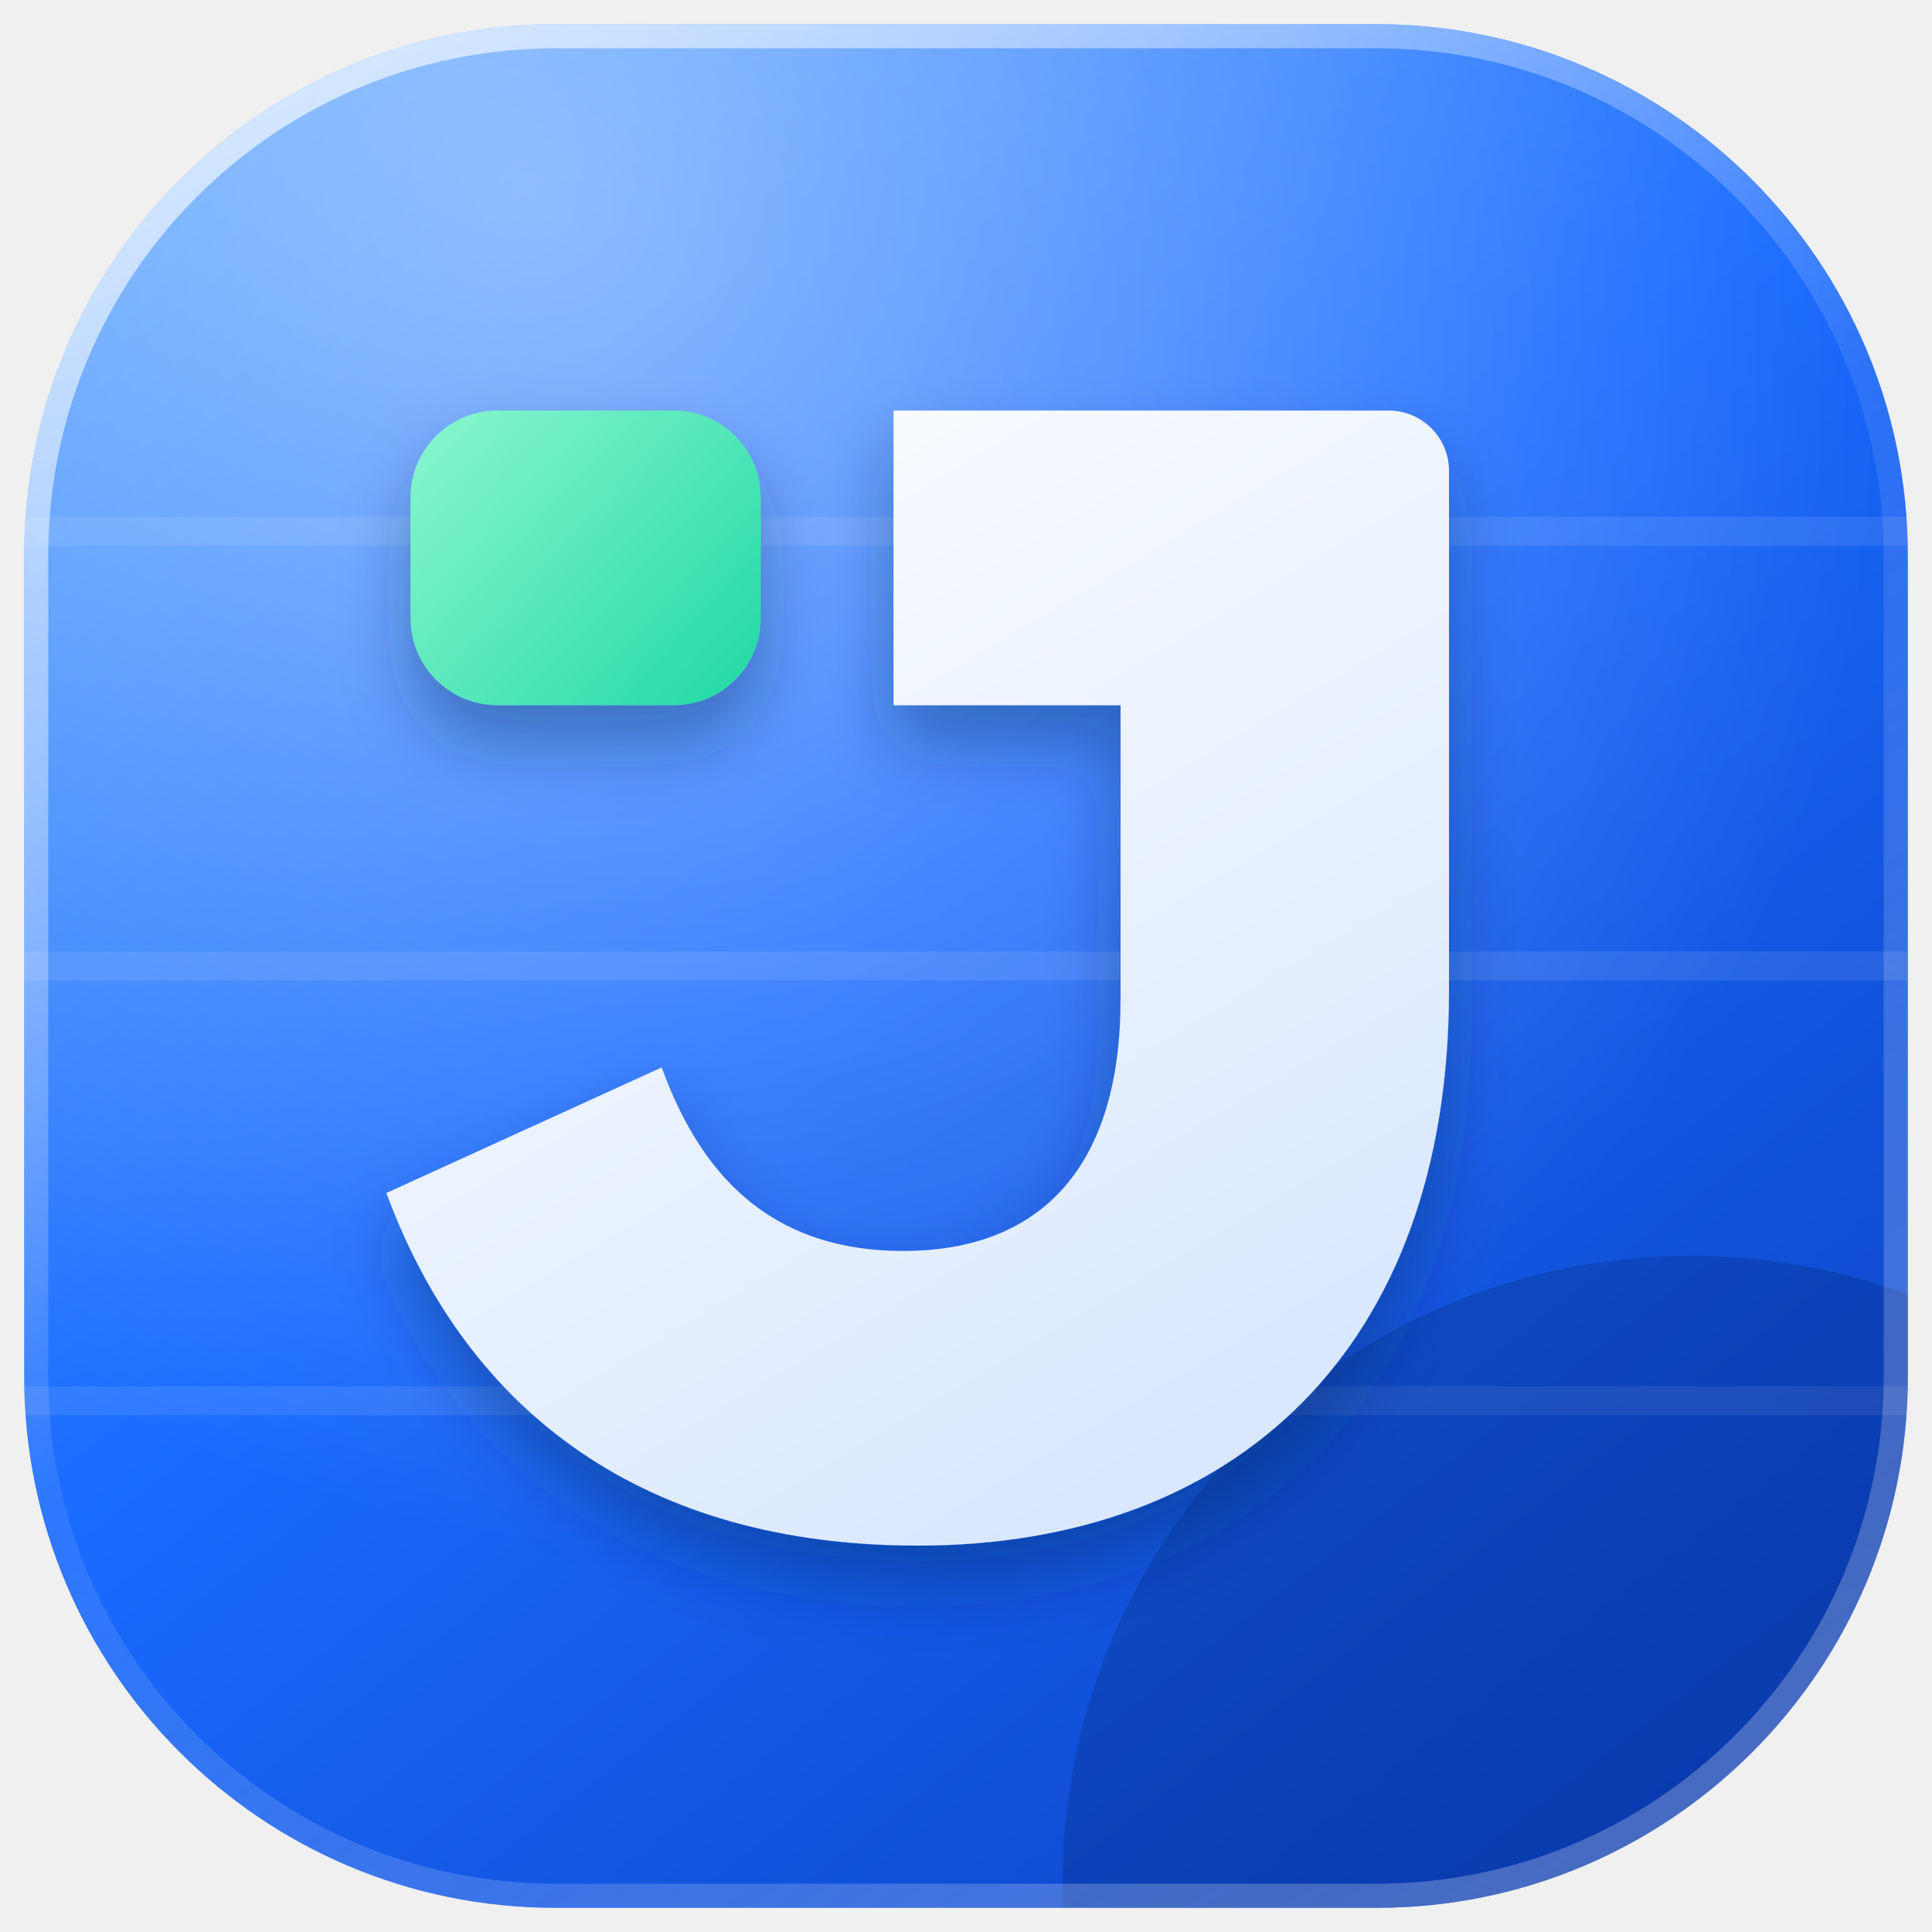
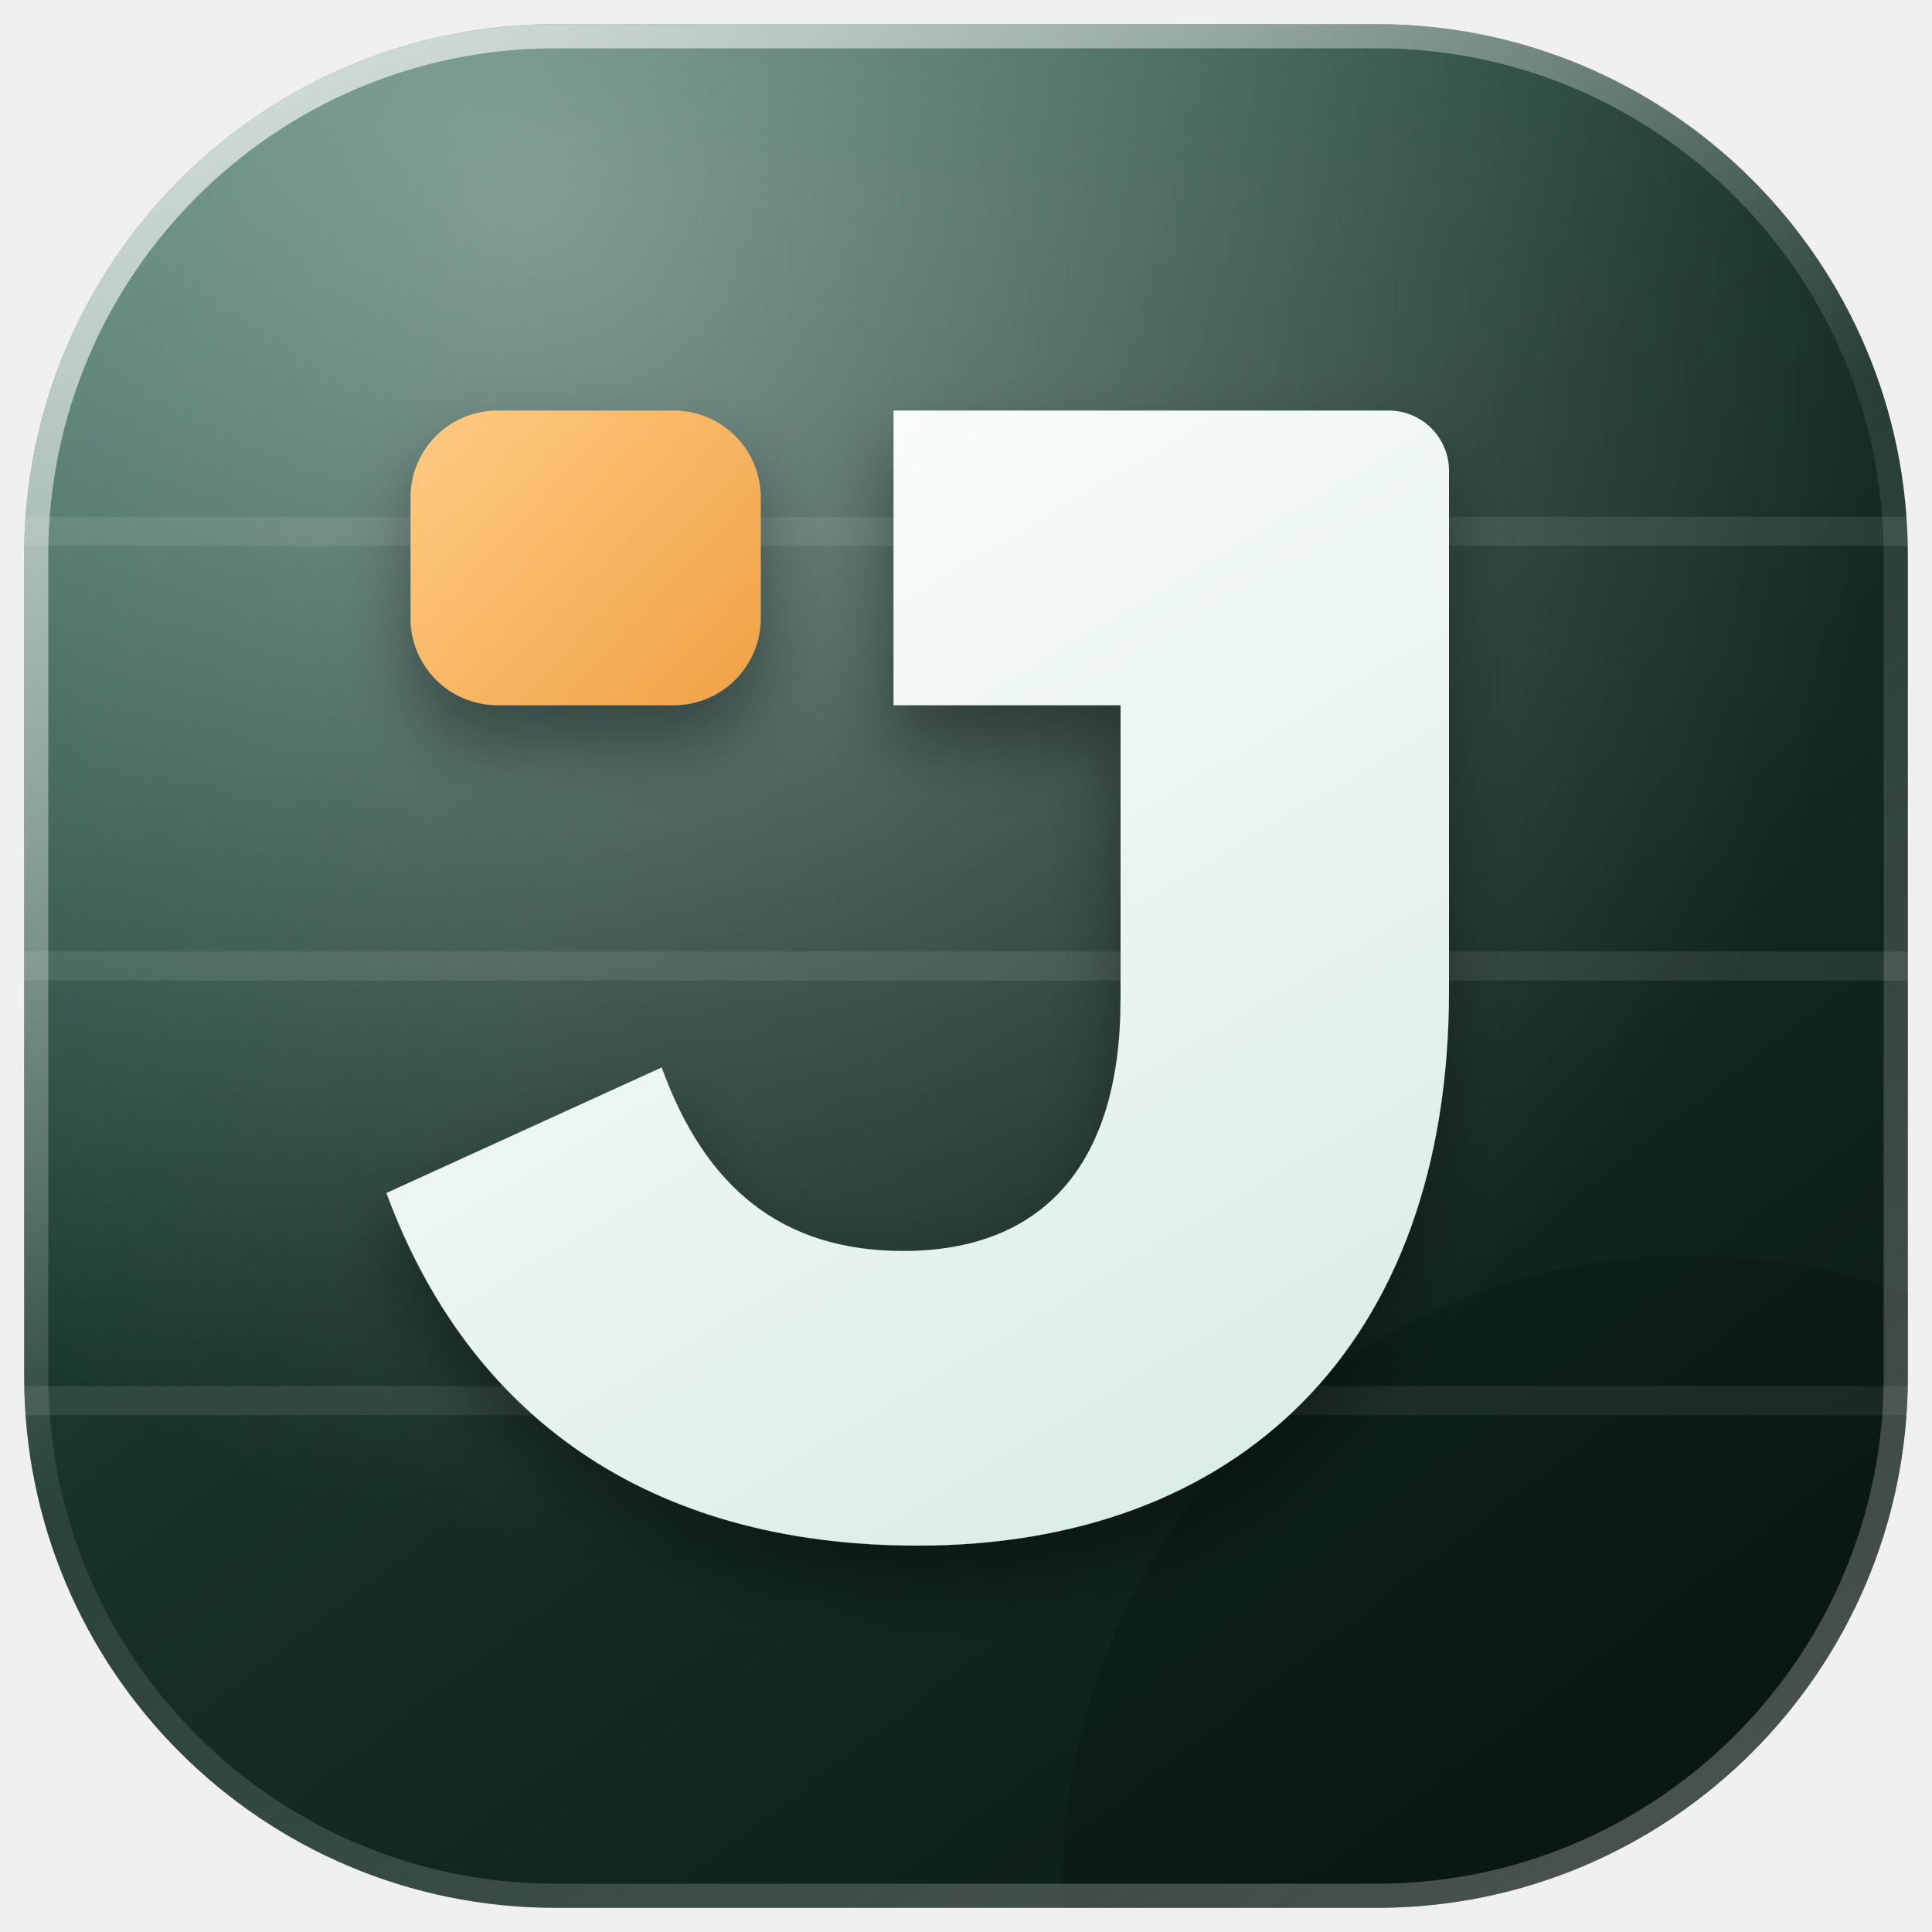
<svg xmlns="http://www.w3.org/2000/svg" width="512" height="512" viewBox="0 0 80 80" fill="none">
  <defs>
    <linearGradient id="jp-bg" x1="10" y1="2" x2="70" y2="80" gradientUnits="userSpaceOnUse">
-       <stop stop-color="#4C9BFF" />
-       <stop offset=".45" stop-color="#1A6BFF" />
-       <stop offset="1" stop-color="#0B3FBF" />
+       <stop stop-color="#2F6556" />
+       <stop offset=".45" stop-color="#173129" />
+       <stop offset="1" stop-color="#0A1713" />
    </linearGradient>
    <radialGradient id="jp-glow" cx="0" cy="0" r="1" gradientUnits="userSpaceOnUse" gradientTransform="translate(22 8) rotate(50) scale(60 52)">
      <stop stop-color="#FFFFFF" stop-opacity=".42" />
      <stop offset="1" stop-color="#FFFFFF" stop-opacity="0" />
    </radialGradient>
    <linearGradient id="jp-rim" x1="12" y1="2" x2="60" y2="80" gradientUnits="userSpaceOnUse">
      <stop stop-color="#FFFFFF" stop-opacity=".65" />
      <stop offset=".5" stop-color="#FFFFFF" stop-opacity=".08" />
      <stop offset="1" stop-color="#FFFFFF" stop-opacity=".25" />
    </linearGradient>
    <linearGradient id="jp-j" x1="22" y1="14" x2="54" y2="68" gradientUnits="userSpaceOnUse">
      <stop stop-color="#FFFFFF" />
-       <stop offset="1" stop-color="#D3E4FF" />
+       <stop offset="1" stop-color="#D6EBE3" />
    </linearGradient>
    <linearGradient id="jp-mint" x1="17" y1="17" x2="31" y2="30" gradientUnits="userSpaceOnUse">
-       <stop stop-color="#8CF7D0" />
-       <stop offset="1" stop-color="#1FD8A4" />
+       <stop stop-color="#FFCB82" />
+       <stop offset="1" stop-color="#F0A144" />
    </linearGradient>
    <filter id="jp-shadow" x="-20%" y="-20%" width="140%" height="150%">
-       <feDropShadow dx="0" dy="1.6" stdDeviation="1.4" flood-color="#04245E" flood-opacity=".38" />
+       <feDropShadow dx="0" dy="1.6" stdDeviation="1.4" flood-color="#03120E" flood-opacity=".38" />
    </filter>
    <clipPath id="jp-clip">
      <rect x="1" y="1" width="78" height="78" rx="22" />
    </clipPath>
  </defs>
  <rect x="1" y="1" width="78" height="78" rx="22" fill="url(#jp-bg)" />
  <g clip-path="url(#jp-clip)">
    <rect width="80" height="80" fill="url(#jp-glow)" />
    <g stroke="#FFFFFF" stroke-opacity=".09" stroke-width="1.2">
      <path d="M0 22H80M0 40H80M0 58H80" />
    </g>
-     <circle cx="70" cy="78" r="26" fill="#021E5C" fill-opacity=".22" />
+     <circle cx="70" cy="78" r="26" fill="#03120E" fill-opacity=".22" />
  </g>
  <rect x="1.5" y="1.5" width="77" height="77" rx="21.5" stroke="url(#jp-rim)" />
  <g filter="url(#jp-shadow)">
    <path d="M37 17H57.5A2.5 2.5 0 0 1 60 19.5V41C60 55.8 51.2 64 38 64C26.8 64 19.4 58.6 16 49.4L27.4 44.2C29.2 49.2 32.4 51.8 37.4 51.8C43.2 51.8 46.4 48.2 46.4 41.4V29.2H37V17Z" fill="url(#jp-j)" />
    <rect x="17" y="17" width="14.5" height="12.2" rx="3.6" fill="url(#jp-mint)" />
  </g>
</svg>
